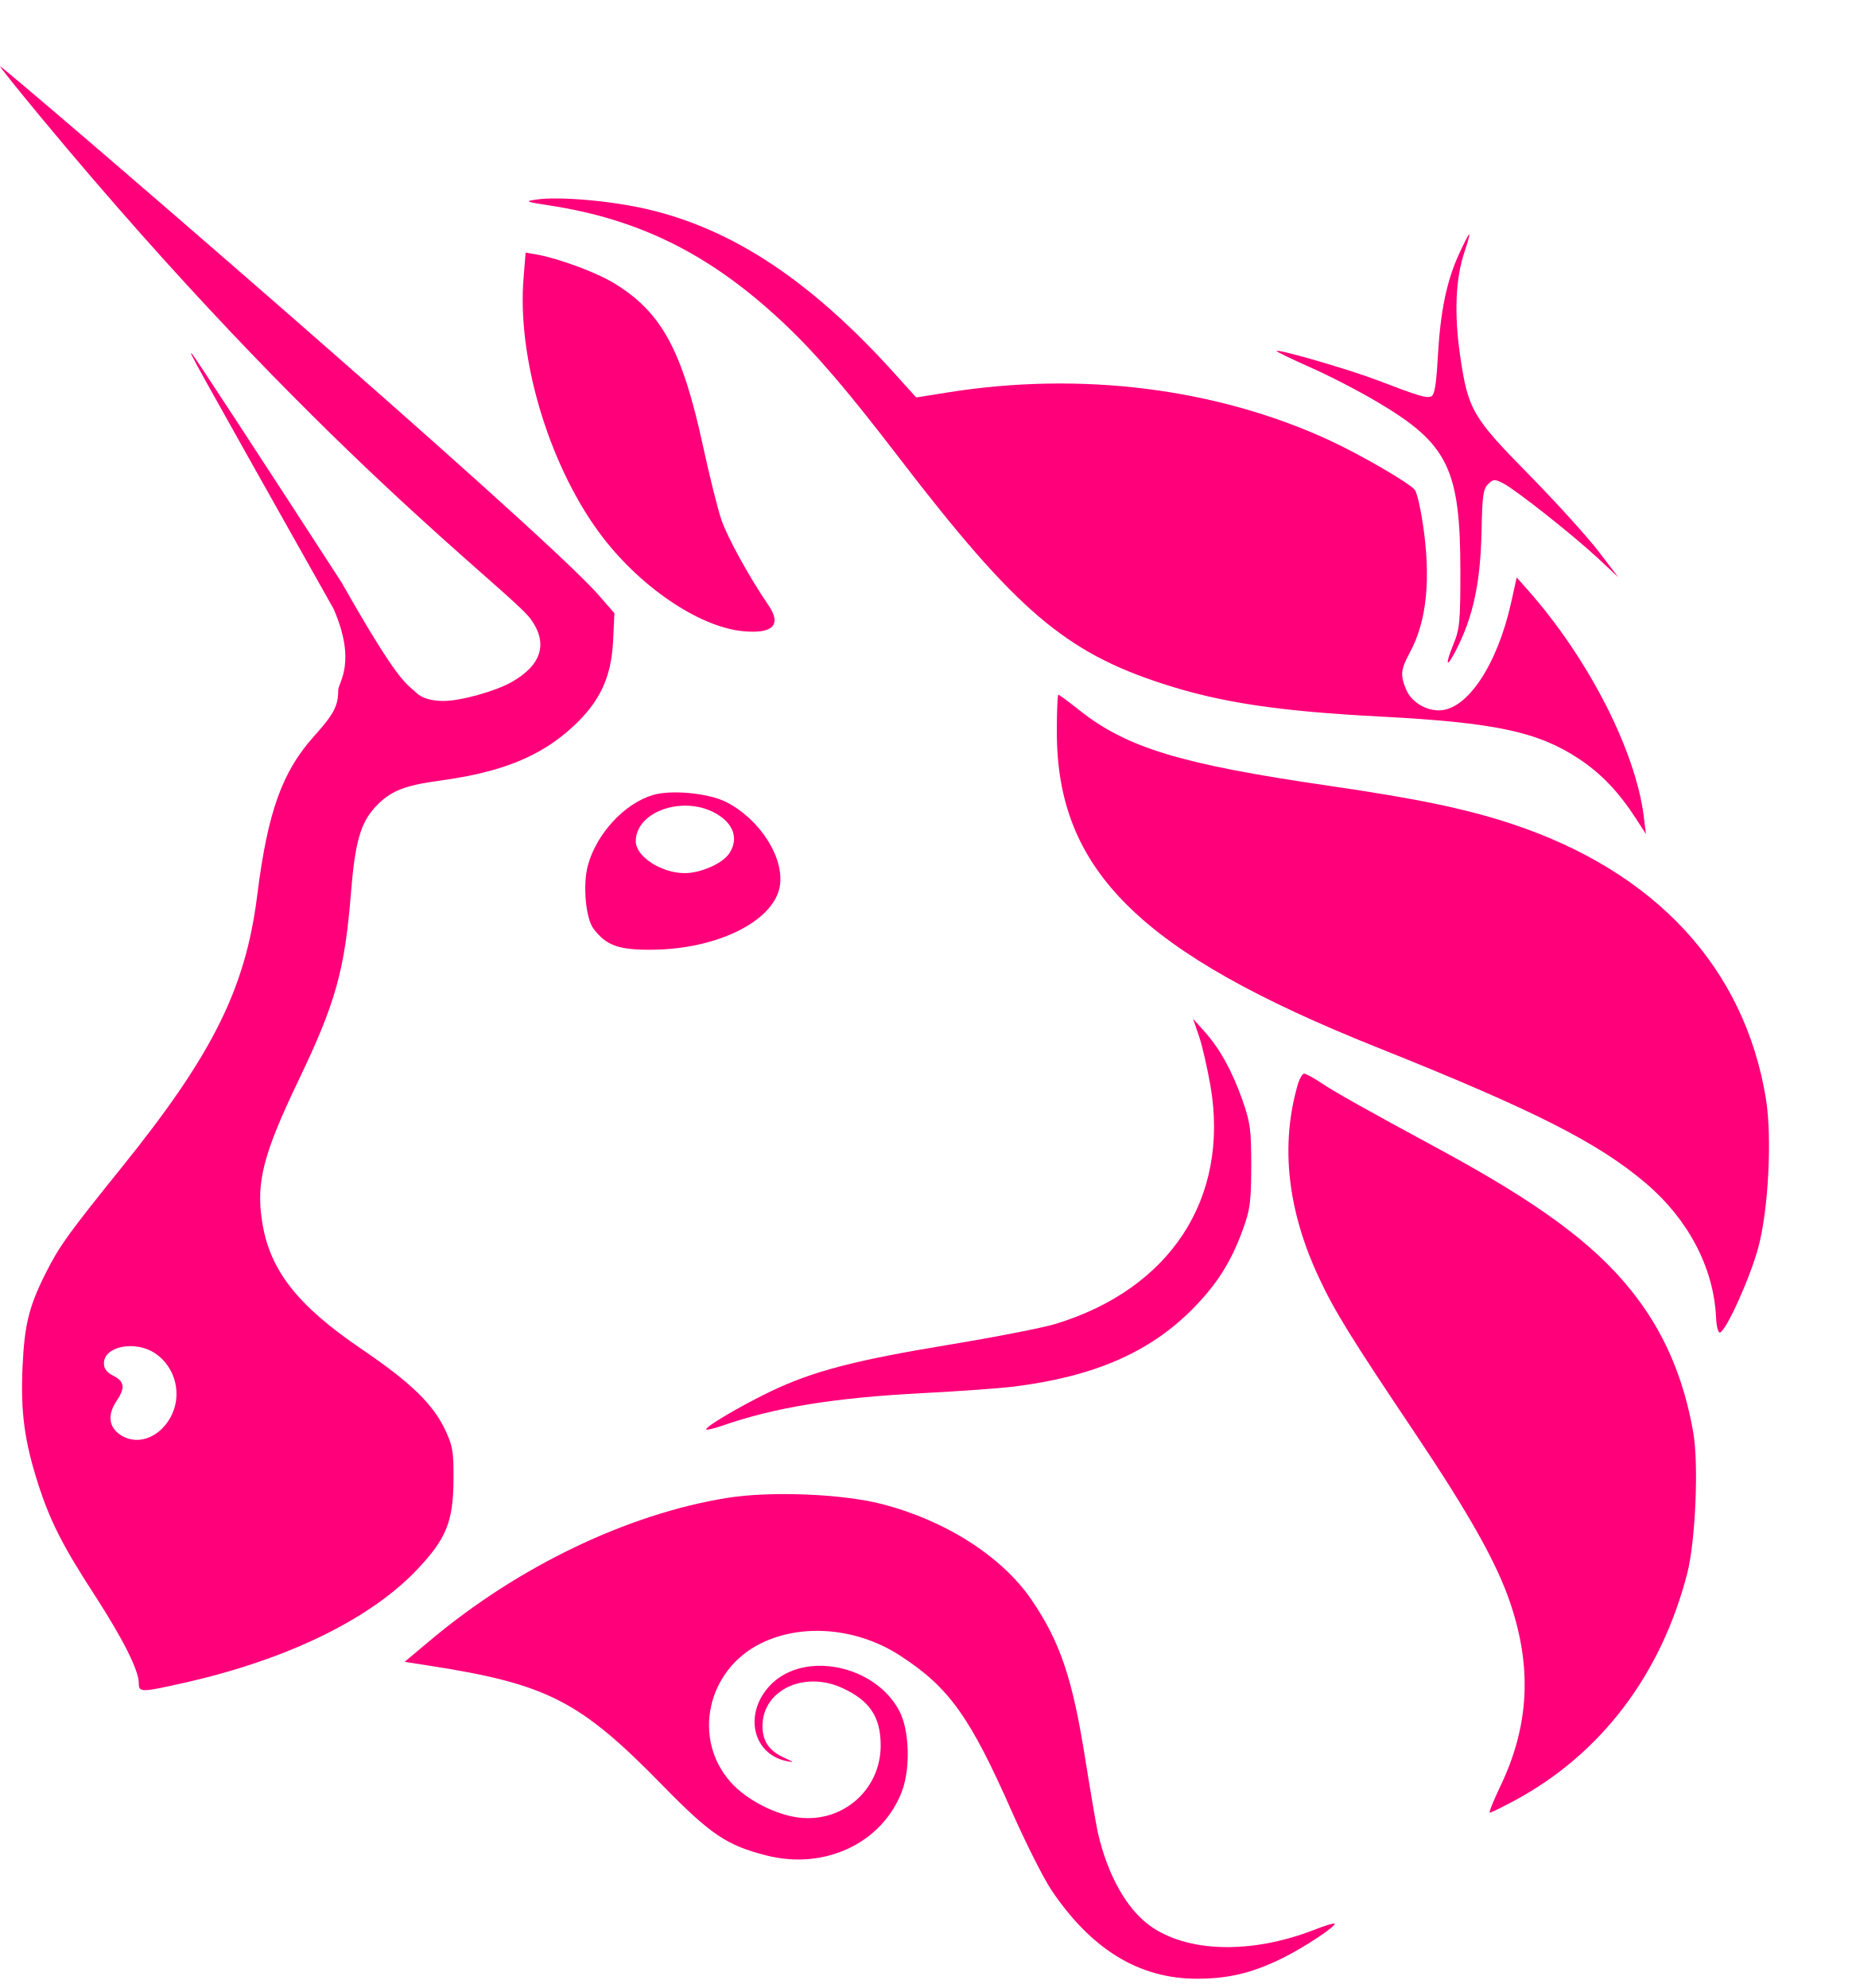
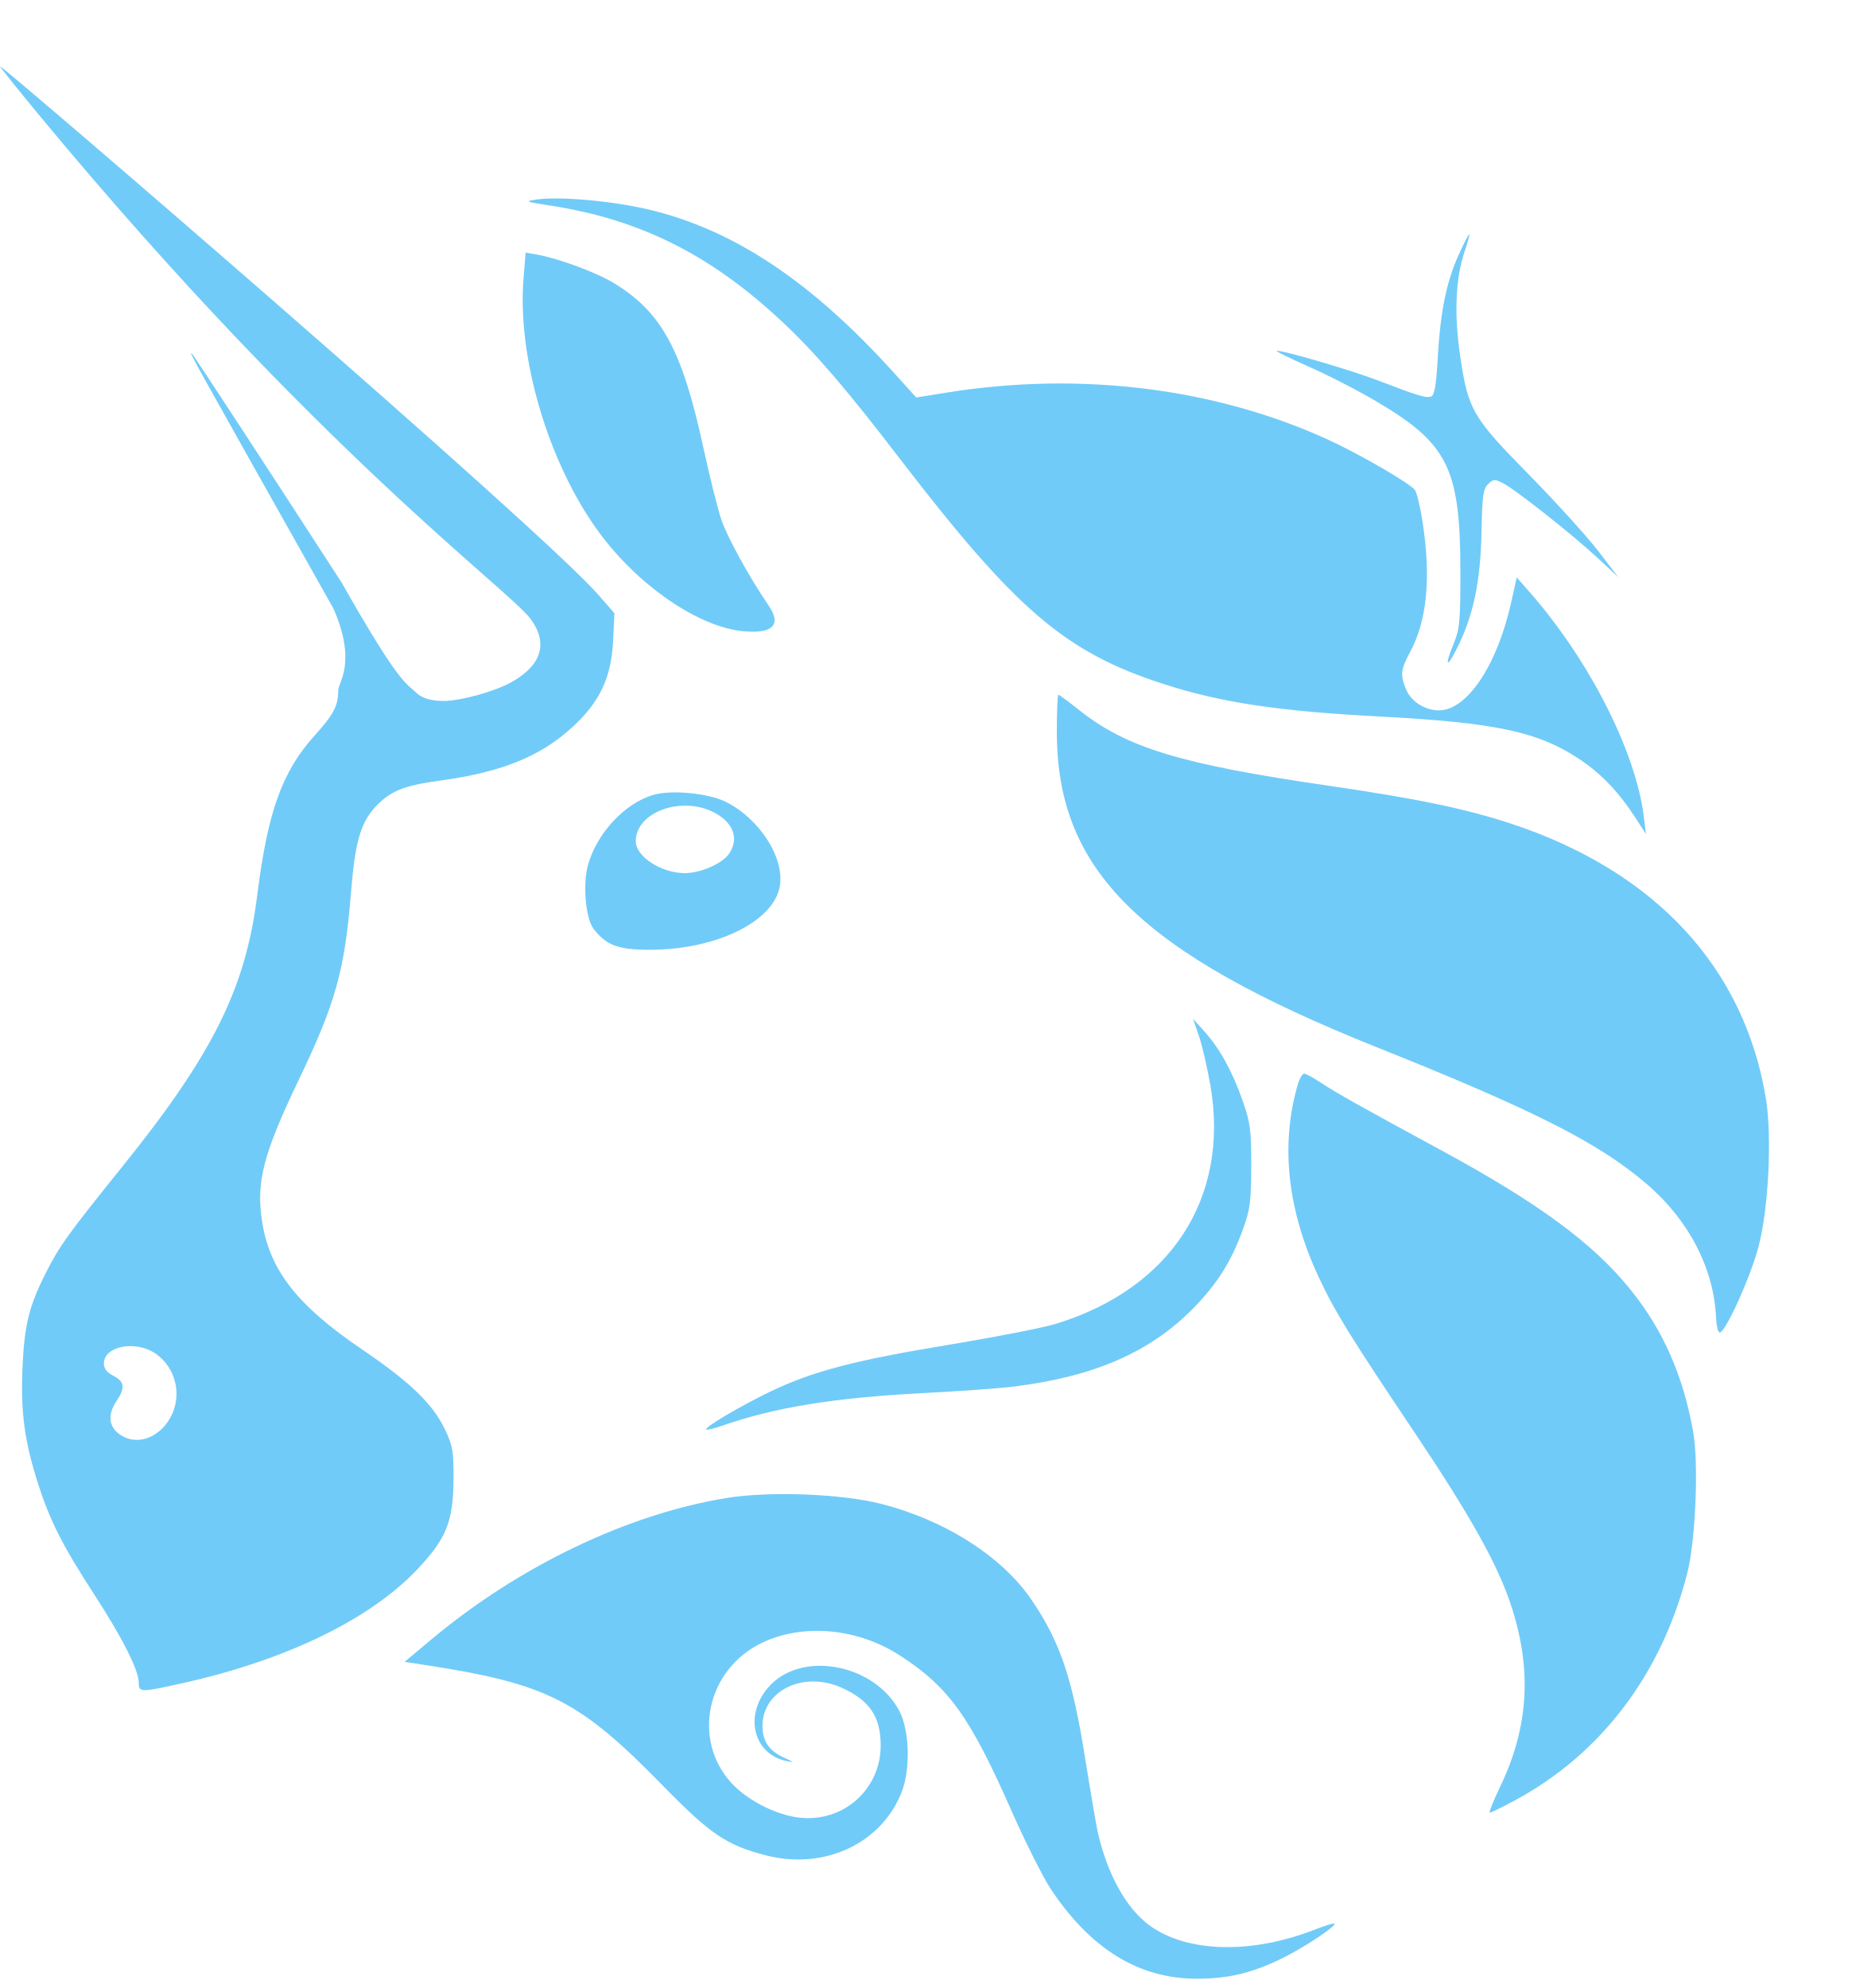
<svg xmlns="http://www.w3.org/2000/svg" width="14" height="15" viewBox="0 0 14 15" fill="none">
  <g style="mix-blend-mode:darken">
-     <path d="M4.152 1.551C3.964 1.522 3.956 1.519 4.045 1.506C4.214 1.48 4.615 1.515 4.891 1.58C5.535 1.732 6.121 2.122 6.747 2.815L6.913 2.999L7.151 2.961C8.153 2.801 9.172 2.928 10.024 3.319C10.259 3.427 10.629 3.641 10.675 3.696C10.69 3.714 10.717 3.827 10.735 3.947C10.798 4.365 10.767 4.684 10.638 4.923C10.568 5.053 10.564 5.094 10.611 5.206C10.649 5.294 10.753 5.36 10.857 5.36C11.069 5.36 11.297 5.019 11.402 4.546L11.444 4.357L11.527 4.451C11.983 4.965 12.342 5.665 12.403 6.163L12.419 6.293L12.343 6.175C12.211 5.972 12.078 5.833 11.908 5.722C11.602 5.521 11.279 5.452 10.422 5.407C9.648 5.367 9.21 5.301 8.776 5.16C8.037 4.921 7.665 4.602 6.787 3.458C6.397 2.949 6.157 2.668 5.917 2.442C5.372 1.927 4.837 1.657 4.152 1.551Z" fill="#FF007A" />
-     <path d="M10.849 2.686C10.869 2.346 10.915 2.121 11.009 1.916C11.046 1.835 11.08 1.768 11.086 1.768C11.091 1.768 11.075 1.828 11.05 1.901C10.982 2.101 10.971 2.373 11.018 2.69C11.077 3.092 11.111 3.15 11.539 3.584C11.739 3.788 11.972 4.045 12.057 4.155L12.211 4.356L12.057 4.212C11.869 4.037 11.436 3.695 11.341 3.646C11.277 3.614 11.267 3.614 11.228 3.653C11.191 3.689 11.184 3.743 11.179 3.999C11.171 4.398 11.116 4.654 10.984 4.91C10.913 5.048 10.902 5.019 10.966 4.862C11.014 4.746 11.019 4.694 11.019 4.308C11.018 3.533 10.925 3.346 10.382 3.027C10.245 2.946 10.018 2.829 9.878 2.768C9.739 2.706 9.628 2.652 9.632 2.648C9.647 2.633 10.177 2.787 10.39 2.868C10.708 2.99 10.76 3.005 10.799 2.991C10.824 2.981 10.837 2.906 10.849 2.686Z" fill="#FF007A" />
-     <path d="M4.517 4.013C4.136 3.491 3.899 2.69 3.951 2.091L3.966 1.906L4.053 1.921C4.217 1.951 4.498 2.055 4.63 2.135C4.991 2.353 5.148 2.64 5.307 3.378C5.354 3.594 5.415 3.839 5.443 3.922C5.488 4.055 5.66 4.366 5.799 4.568C5.899 4.714 5.833 4.783 5.611 4.763C5.272 4.733 4.813 4.418 4.517 4.013Z" fill="#FF007A" />
-     <path d="M10.386 7.901C8.602 7.187 7.974 6.567 7.974 5.522C7.974 5.368 7.979 5.242 7.986 5.242C7.992 5.242 8.061 5.293 8.139 5.355C8.501 5.643 8.906 5.766 10.027 5.929C10.688 6.025 11.059 6.102 11.402 6.215C12.49 6.574 13.164 7.302 13.325 8.294C13.371 8.583 13.344 9.123 13.268 9.408C13.209 9.633 13.026 10.039 12.978 10.054C12.964 10.059 12.951 10.008 12.948 9.938C12.93 9.566 12.74 9.203 12.422 8.931C12.06 8.622 11.575 8.376 10.386 7.901Z" fill="#FF007A" />
-     <path d="M9.134 8.197C9.111 8.065 9.073 7.896 9.048 7.822L9.002 7.687L9.087 7.782C9.204 7.912 9.296 8.079 9.375 8.302C9.434 8.472 9.441 8.522 9.441 8.798C9.44 9.069 9.433 9.126 9.377 9.279C9.29 9.52 9.182 9.69 9.001 9.874C8.675 10.204 8.256 10.386 7.651 10.462C7.546 10.475 7.24 10.497 6.971 10.511C6.292 10.546 5.845 10.619 5.444 10.759C5.386 10.779 5.335 10.791 5.329 10.786C5.313 10.77 5.587 10.608 5.812 10.5C6.13 10.347 6.447 10.264 7.157 10.147C7.508 10.089 7.87 10.018 7.962 9.99C8.83 9.726 9.277 9.043 9.134 8.197Z" fill="#FF007A" />
-     <path d="M9.952 9.641C9.715 9.135 9.66 8.646 9.79 8.19C9.804 8.141 9.826 8.101 9.84 8.101C9.853 8.101 9.909 8.131 9.964 8.168C10.073 8.241 10.292 8.364 10.876 8.68C11.604 9.075 12.02 9.38 12.302 9.73C12.549 10.035 12.702 10.384 12.776 10.808C12.818 11.049 12.793 11.628 12.731 11.87C12.535 12.634 12.08 13.234 11.431 13.584C11.336 13.635 11.251 13.677 11.241 13.677C11.232 13.678 11.267 13.59 11.318 13.483C11.537 13.029 11.562 12.588 11.396 12.097C11.295 11.796 11.089 11.429 10.673 10.808C10.189 10.087 10.071 9.895 9.952 9.641Z" fill="#FF007A" />
-     <path d="M3.25 12.374C3.913 11.818 4.736 11.423 5.487 11.302C5.81 11.25 6.349 11.271 6.648 11.347C7.128 11.469 7.558 11.742 7.781 12.068C7.999 12.387 8.093 12.664 8.19 13.282C8.229 13.525 8.271 13.77 8.283 13.825C8.356 14.145 8.499 14.401 8.675 14.529C8.956 14.733 9.439 14.746 9.914 14.562C9.994 14.53 10.064 14.509 10.069 14.514C10.086 14.531 9.847 14.69 9.678 14.774C9.451 14.886 9.271 14.93 9.031 14.93C8.596 14.93 8.235 14.71 7.934 14.262C7.874 14.173 7.741 13.909 7.637 13.674C7.319 12.953 7.162 12.733 6.793 12.493C6.471 12.283 6.056 12.246 5.744 12.398C5.335 12.598 5.22 13.118 5.514 13.448C5.631 13.579 5.848 13.692 6.026 13.714C6.359 13.755 6.645 13.504 6.645 13.17C6.645 12.953 6.561 12.829 6.35 12.734C6.061 12.605 5.752 12.756 5.753 13.025C5.754 13.14 5.804 13.212 5.92 13.264C5.994 13.298 5.996 13.3 5.935 13.288C5.671 13.233 5.609 12.916 5.821 12.706C6.077 12.454 6.605 12.565 6.786 12.91C6.862 13.055 6.871 13.343 6.805 13.517C6.656 13.907 6.223 14.112 5.783 14C5.484 13.924 5.362 13.842 5.001 13.473C4.374 12.831 4.131 12.706 3.227 12.566L3.053 12.539L3.25 12.374Z" fill="#FF007A" />
-     <path fill-rule="evenodd" clip-rule="evenodd" d="M0.308 0.884C2.402 3.41 3.845 4.452 4.005 4.672C4.137 4.854 4.087 5.018 3.861 5.146C3.735 5.217 3.475 5.289 3.346 5.289C3.199 5.289 3.148 5.233 3.148 5.233C3.063 5.153 3.015 5.167 2.578 4.396C1.972 3.46 1.464 2.684 1.45 2.671C1.418 2.641 1.419 2.642 2.517 4.594C2.694 5.001 2.552 5.15 2.552 5.208C2.552 5.326 2.519 5.388 2.373 5.551C2.129 5.821 2.02 6.125 1.941 6.754C1.853 7.459 1.605 7.957 0.917 8.81C0.515 9.309 0.449 9.4 0.347 9.602C0.219 9.855 0.184 9.997 0.17 10.316C0.155 10.655 0.184 10.873 0.288 11.197C0.379 11.48 0.474 11.666 0.717 12.04C0.926 12.363 1.047 12.603 1.047 12.697C1.047 12.771 1.061 12.771 1.386 12.698C2.163 12.524 2.794 12.217 3.149 11.841C3.369 11.608 3.42 11.48 3.422 11.161C3.423 10.953 3.416 10.909 3.359 10.789C3.267 10.594 3.099 10.431 2.728 10.179C2.243 9.85 2.035 9.584 1.978 9.219C1.931 8.919 1.986 8.708 2.254 8.148C2.532 7.569 2.601 7.322 2.648 6.739C2.678 6.362 2.719 6.213 2.828 6.093C2.942 5.969 3.044 5.927 3.326 5.889C3.785 5.826 4.077 5.708 4.317 5.488C4.525 5.298 4.612 5.114 4.626 4.837L4.636 4.627L4.519 4.493C4.098 4.004 0.026 0.5 0 0.5C-0.005 0.5 0.133 0.673 0.308 0.884ZM1.284 10.699C1.379 10.531 1.328 10.316 1.169 10.21C1.018 10.111 0.784 10.158 0.784 10.287C0.784 10.327 0.806 10.356 0.856 10.381C0.94 10.424 0.946 10.472 0.88 10.57C0.813 10.67 0.819 10.757 0.895 10.817C1.018 10.912 1.192 10.86 1.284 10.699Z" fill="#FF007A" />
-     <path fill-rule="evenodd" clip-rule="evenodd" d="M4.925 5.999C4.71 6.064 4.501 6.291 4.436 6.529C4.396 6.674 4.419 6.929 4.478 7.007C4.574 7.134 4.666 7.168 4.917 7.166C5.407 7.163 5.833 6.954 5.883 6.692C5.923 6.478 5.736 6.181 5.478 6.051C5.345 5.984 5.062 5.957 4.925 5.999ZM5.499 6.444C5.574 6.337 5.541 6.222 5.412 6.144C5.168 5.995 4.797 6.118 4.797 6.348C4.797 6.463 4.99 6.588 5.167 6.588C5.285 6.588 5.446 6.518 5.499 6.444Z" fill="#FF007A" />
+     <path d="M4.152 1.551C3.964 1.522 3.956 1.519 4.045 1.506C4.214 1.48 4.615 1.515 4.891 1.58C5.535 1.732 6.121 2.122 6.747 2.815L6.913 2.999L7.151 2.961C8.153 2.801 9.172 2.928 10.024 3.319C10.259 3.427 10.629 3.641 10.675 3.696C10.69 3.714 10.717 3.827 10.735 3.947C10.798 4.365 10.767 4.684 10.638 4.923C10.568 5.053 10.564 5.094 10.611 5.206C10.649 5.294 10.753 5.36 10.857 5.36C11.069 5.36 11.297 5.019 11.402 4.546L11.444 4.357L11.527 4.451C11.983 4.965 12.342 5.665 12.403 6.163L12.419 6.293L12.343 6.175C12.211 5.972 12.078 5.833 11.908 5.722C11.602 5.521 11.279 5.452 10.422 5.407C9.648 5.367 9.21 5.301 8.776 5.16C8.037 4.921 7.665 4.602 6.787 3.458C6.397 2.949 6.157 2.668 5.917 2.442C5.372 1.927 4.837 1.657 4.152 1.551Z" fill="#71cbf8" />
+     <path d="M10.849 2.686C10.869 2.346 10.915 2.121 11.009 1.916C11.046 1.835 11.08 1.768 11.086 1.768C11.091 1.768 11.075 1.828 11.05 1.901C10.982 2.101 10.971 2.373 11.018 2.69C11.077 3.092 11.111 3.15 11.539 3.584C11.739 3.788 11.972 4.045 12.057 4.155L12.211 4.356L12.057 4.212C11.869 4.037 11.436 3.695 11.341 3.646C11.277 3.614 11.267 3.614 11.228 3.653C11.191 3.689 11.184 3.743 11.179 3.999C11.171 4.398 11.116 4.654 10.984 4.91C10.913 5.048 10.902 5.019 10.966 4.862C11.014 4.746 11.019 4.694 11.019 4.308C11.018 3.533 10.925 3.346 10.382 3.027C10.245 2.946 10.018 2.829 9.878 2.768C9.739 2.706 9.628 2.652 9.632 2.648C9.647 2.633 10.177 2.787 10.39 2.868C10.708 2.99 10.76 3.005 10.799 2.991C10.824 2.981 10.837 2.906 10.849 2.686Z" fill="#71cbf8" />
+     <path d="M4.517 4.013C4.136 3.491 3.899 2.69 3.951 2.091L3.966 1.906L4.053 1.921C4.217 1.951 4.498 2.055 4.63 2.135C4.991 2.353 5.148 2.64 5.307 3.378C5.354 3.594 5.415 3.839 5.443 3.922C5.488 4.055 5.66 4.366 5.799 4.568C5.899 4.714 5.833 4.783 5.611 4.763C5.272 4.733 4.813 4.418 4.517 4.013Z" fill="#71cbf8" />
+     <path d="M10.386 7.901C8.602 7.187 7.974 6.567 7.974 5.522C7.974 5.368 7.979 5.242 7.986 5.242C7.992 5.242 8.061 5.293 8.139 5.355C8.501 5.643 8.906 5.766 10.027 5.929C10.688 6.025 11.059 6.102 11.402 6.215C12.49 6.574 13.164 7.302 13.325 8.294C13.371 8.583 13.344 9.123 13.268 9.408C13.209 9.633 13.026 10.039 12.978 10.054C12.964 10.059 12.951 10.008 12.948 9.938C12.93 9.566 12.74 9.203 12.422 8.931C12.06 8.622 11.575 8.376 10.386 7.901Z" fill="#71cbf8" />
+     <path d="M9.134 8.197C9.111 8.065 9.073 7.896 9.048 7.822L9.002 7.687L9.087 7.782C9.204 7.912 9.296 8.079 9.375 8.302C9.434 8.472 9.441 8.522 9.441 8.798C9.44 9.069 9.433 9.126 9.377 9.279C9.29 9.52 9.182 9.69 9.001 9.874C8.675 10.204 8.256 10.386 7.651 10.462C7.546 10.475 7.24 10.497 6.971 10.511C6.292 10.546 5.845 10.619 5.444 10.759C5.386 10.779 5.335 10.791 5.329 10.786C5.313 10.77 5.587 10.608 5.812 10.5C6.13 10.347 6.447 10.264 7.157 10.147C7.508 10.089 7.87 10.018 7.962 9.99C8.83 9.726 9.277 9.043 9.134 8.197Z" fill="#71cbf8" />
+     <path d="M9.952 9.641C9.715 9.135 9.66 8.646 9.79 8.19C9.804 8.141 9.826 8.101 9.84 8.101C9.853 8.101 9.909 8.131 9.964 8.168C10.073 8.241 10.292 8.364 10.876 8.68C11.604 9.075 12.02 9.38 12.302 9.73C12.549 10.035 12.702 10.384 12.776 10.808C12.818 11.049 12.793 11.628 12.731 11.87C12.535 12.634 12.08 13.234 11.431 13.584C11.336 13.635 11.251 13.677 11.241 13.677C11.232 13.678 11.267 13.59 11.318 13.483C11.537 13.029 11.562 12.588 11.396 12.097C11.295 11.796 11.089 11.429 10.673 10.808C10.189 10.087 10.071 9.895 9.952 9.641Z" fill="#71cbf8" />
+     <path d="M3.25 12.374C3.913 11.818 4.736 11.423 5.487 11.302C5.81 11.25 6.349 11.271 6.648 11.347C7.128 11.469 7.558 11.742 7.781 12.068C7.999 12.387 8.093 12.664 8.19 13.282C8.229 13.525 8.271 13.77 8.283 13.825C8.356 14.145 8.499 14.401 8.675 14.529C8.956 14.733 9.439 14.746 9.914 14.562C9.994 14.53 10.064 14.509 10.069 14.514C10.086 14.531 9.847 14.69 9.678 14.774C9.451 14.886 9.271 14.93 9.031 14.93C8.596 14.93 8.235 14.71 7.934 14.262C7.874 14.173 7.741 13.909 7.637 13.674C7.319 12.953 7.162 12.733 6.793 12.493C6.471 12.283 6.056 12.246 5.744 12.398C5.335 12.598 5.22 13.118 5.514 13.448C5.631 13.579 5.848 13.692 6.026 13.714C6.359 13.755 6.645 13.504 6.645 13.17C6.645 12.953 6.561 12.829 6.35 12.734C6.061 12.605 5.752 12.756 5.753 13.025C5.754 13.14 5.804 13.212 5.92 13.264C5.994 13.298 5.996 13.3 5.935 13.288C5.671 13.233 5.609 12.916 5.821 12.706C6.077 12.454 6.605 12.565 6.786 12.91C6.862 13.055 6.871 13.343 6.805 13.517C6.656 13.907 6.223 14.112 5.783 14C5.484 13.924 5.362 13.842 5.001 13.473C4.374 12.831 4.131 12.706 3.227 12.566L3.053 12.539L3.25 12.374Z" fill="#71cbf8" />
+     <path fill-rule="evenodd" clip-rule="evenodd" d="M0.308 0.884C2.402 3.41 3.845 4.452 4.005 4.672C4.137 4.854 4.087 5.018 3.861 5.146C3.735 5.217 3.475 5.289 3.346 5.289C3.199 5.289 3.148 5.233 3.148 5.233C3.063 5.153 3.015 5.167 2.578 4.396C1.972 3.46 1.464 2.684 1.45 2.671C1.418 2.641 1.419 2.642 2.517 4.594C2.694 5.001 2.552 5.15 2.552 5.208C2.552 5.326 2.519 5.388 2.373 5.551C2.129 5.821 2.02 6.125 1.941 6.754C1.853 7.459 1.605 7.957 0.917 8.81C0.515 9.309 0.449 9.4 0.347 9.602C0.219 9.855 0.184 9.997 0.17 10.316C0.155 10.655 0.184 10.873 0.288 11.197C0.379 11.48 0.474 11.666 0.717 12.04C0.926 12.363 1.047 12.603 1.047 12.697C1.047 12.771 1.061 12.771 1.386 12.698C2.163 12.524 2.794 12.217 3.149 11.841C3.369 11.608 3.42 11.48 3.422 11.161C3.423 10.953 3.416 10.909 3.359 10.789C3.267 10.594 3.099 10.431 2.728 10.179C2.243 9.85 2.035 9.584 1.978 9.219C1.931 8.919 1.986 8.708 2.254 8.148C2.532 7.569 2.601 7.322 2.648 6.739C2.678 6.362 2.719 6.213 2.828 6.093C2.942 5.969 3.044 5.927 3.326 5.889C3.785 5.826 4.077 5.708 4.317 5.488C4.525 5.298 4.612 5.114 4.626 4.837L4.636 4.627L4.519 4.493C4.098 4.004 0.026 0.5 0 0.5C-0.005 0.5 0.133 0.673 0.308 0.884ZM1.284 10.699C1.379 10.531 1.328 10.316 1.169 10.21C1.018 10.111 0.784 10.158 0.784 10.287C0.784 10.327 0.806 10.356 0.856 10.381C0.94 10.424 0.946 10.472 0.88 10.57C0.813 10.67 0.819 10.757 0.895 10.817C1.018 10.912 1.192 10.86 1.284 10.699Z" fill="#71cbf8" />
+     <path fill-rule="evenodd" clip-rule="evenodd" d="M4.925 5.999C4.71 6.064 4.501 6.291 4.436 6.529C4.396 6.674 4.419 6.929 4.478 7.007C4.574 7.134 4.666 7.168 4.917 7.166C5.407 7.163 5.833 6.954 5.883 6.692C5.923 6.478 5.736 6.181 5.478 6.051C5.345 5.984 5.062 5.957 4.925 5.999ZM5.499 6.444C5.574 6.337 5.541 6.222 5.412 6.144C5.168 5.995 4.797 6.118 4.797 6.348C4.797 6.463 4.99 6.588 5.167 6.588C5.285 6.588 5.446 6.518 5.499 6.444Z" fill="#71cbf8" />
  </g>
</svg>
